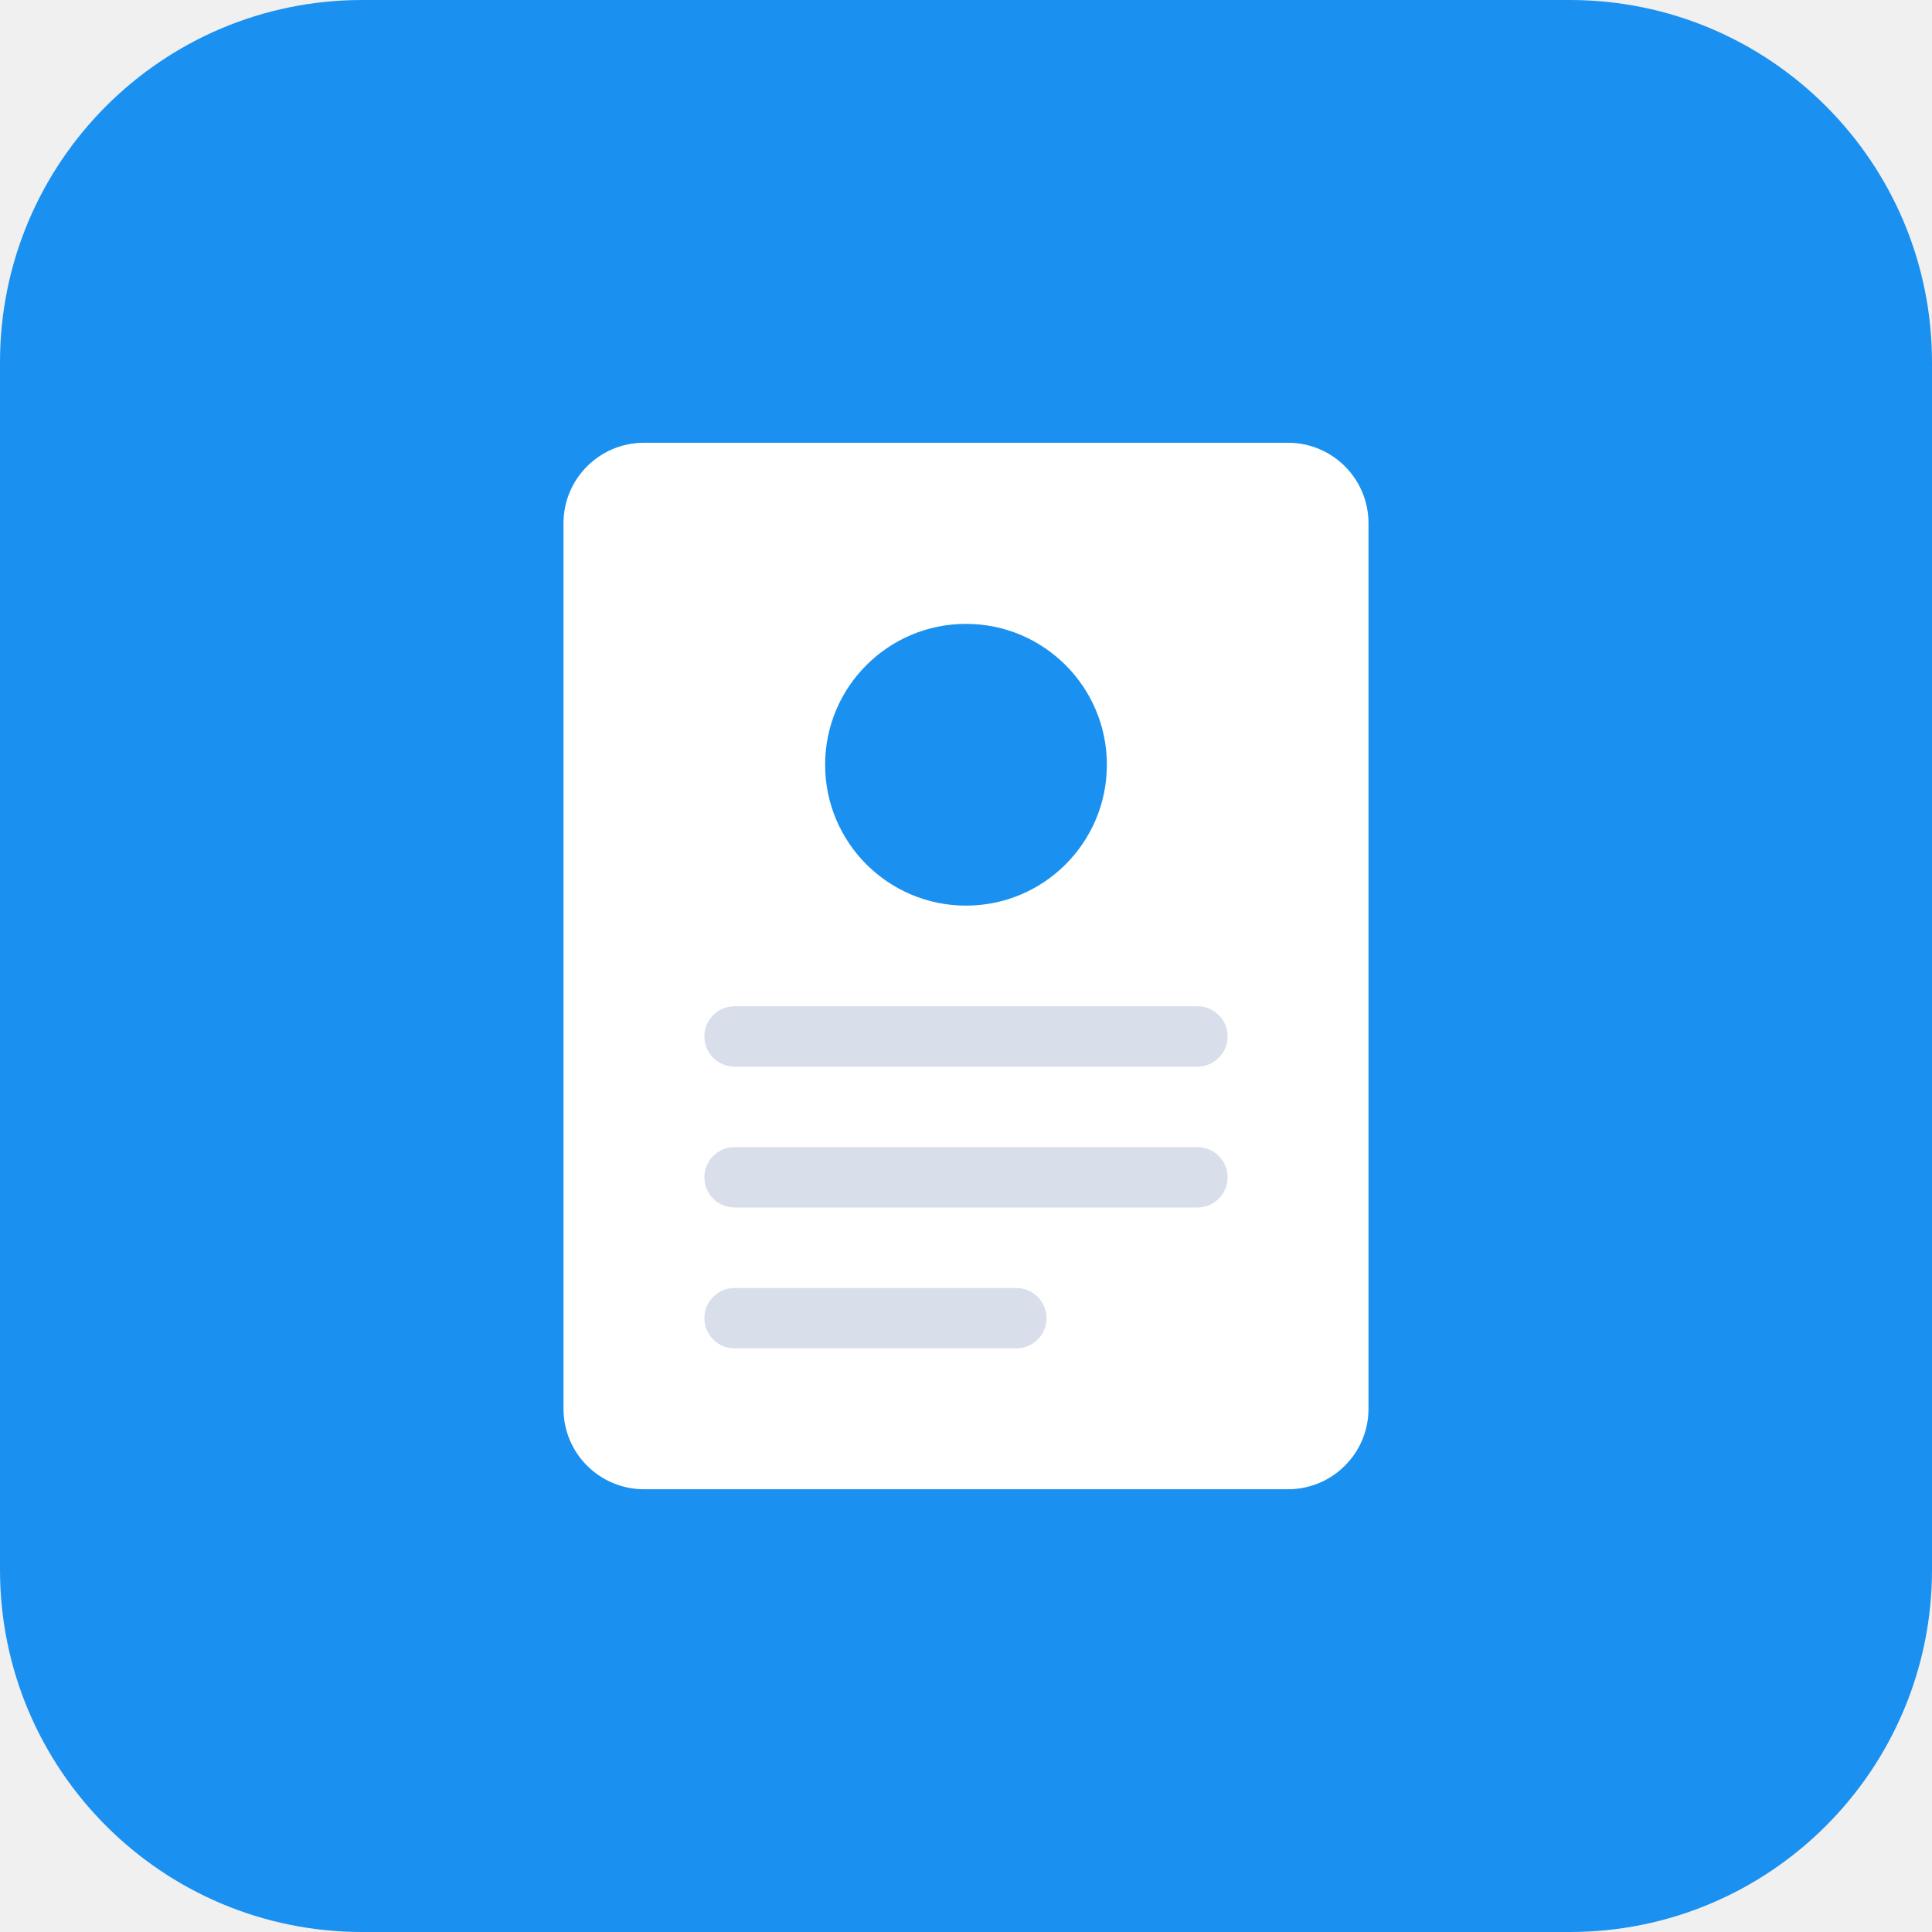
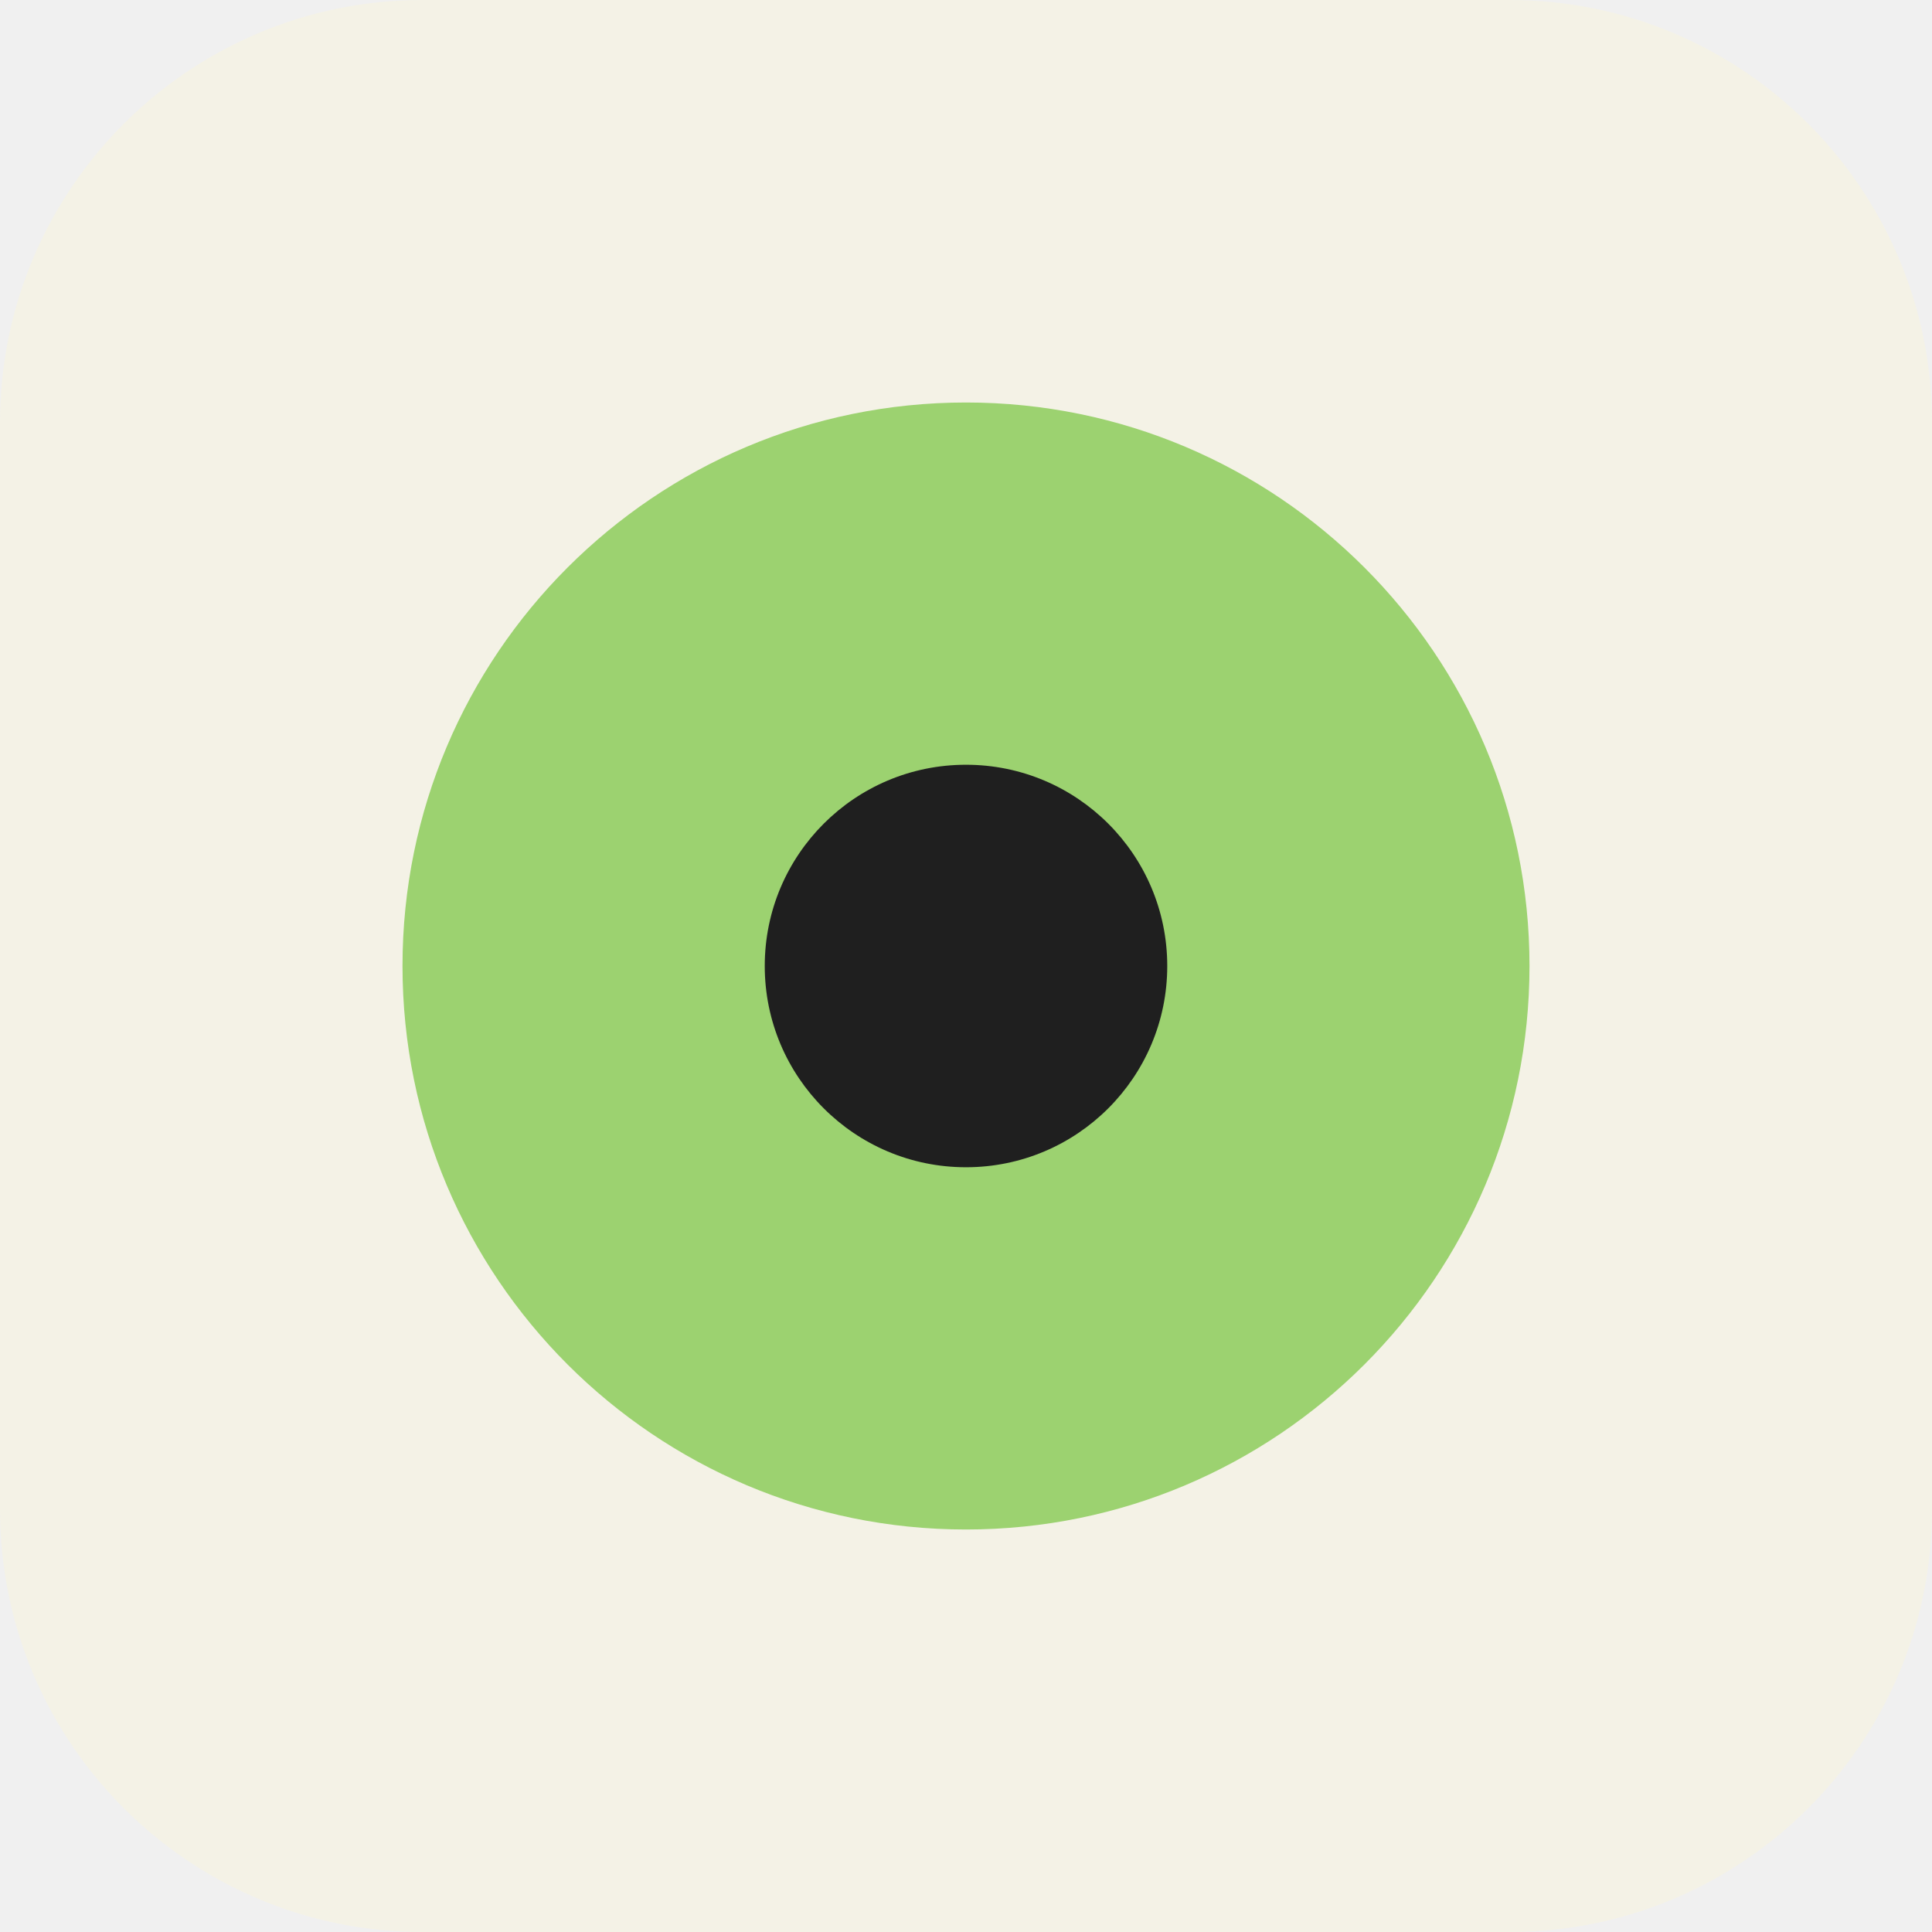
<svg xmlns="http://www.w3.org/2000/svg" width="192" height="192" viewBox="0 0 192 192">
-   <rect width="192" height="192" rx="36" fill="#1a91f0" />
-   <rect x="56" y="44" width="80" height="104" rx="8" fill="#ffffff" />
-   <circle cx="96" cy="76" r="14" fill="#1a91f0" />
-   <rect x="70" y="100" width="52" height="6" rx="3" fill="#d9deeb" />
-   <rect x="70" y="114" width="52" height="6" rx="3" fill="#d9deeb" />
-   <rect x="70" y="128" width="34" height="6" rx="3" fill="#d9deeb" />
+   <rect width="192" height="192" rx="42" fill="#f4f2e6" />
+   <circle cx="96" cy="96" r="56" fill="#9cd270" />
+   <circle cx="96" cy="96" r="20" fill="#1f1f1f" />
</svg>
